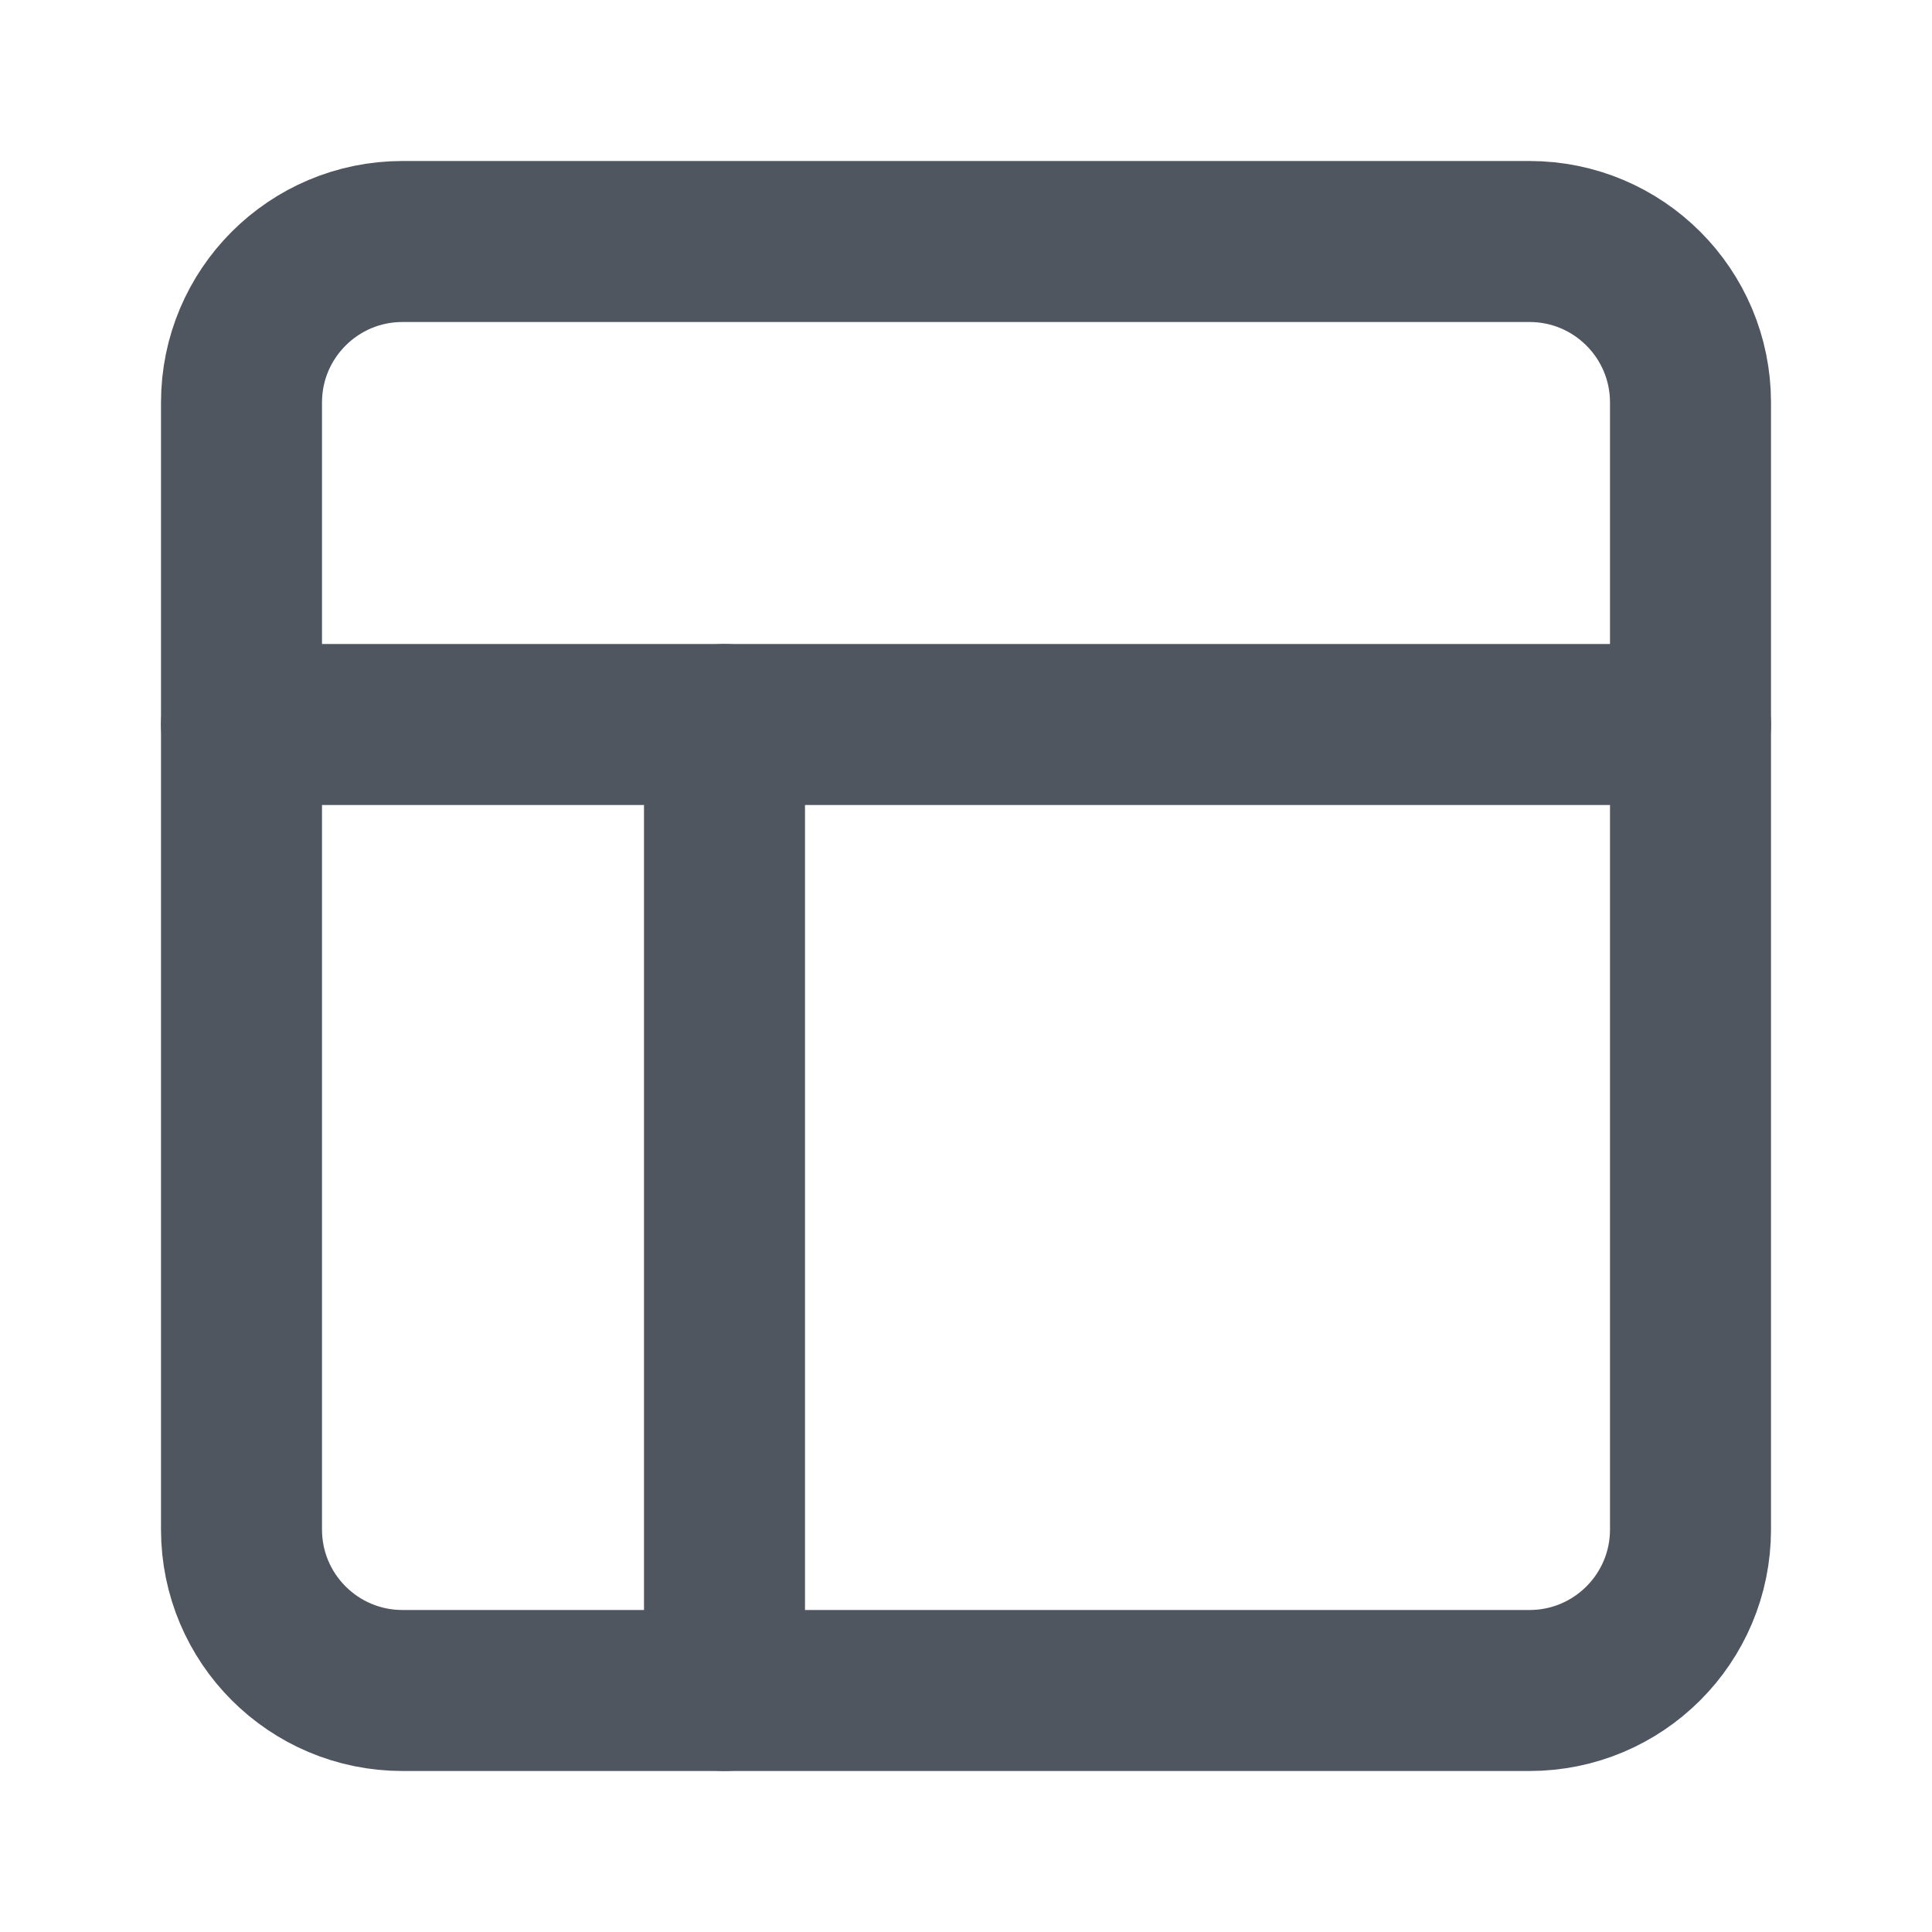
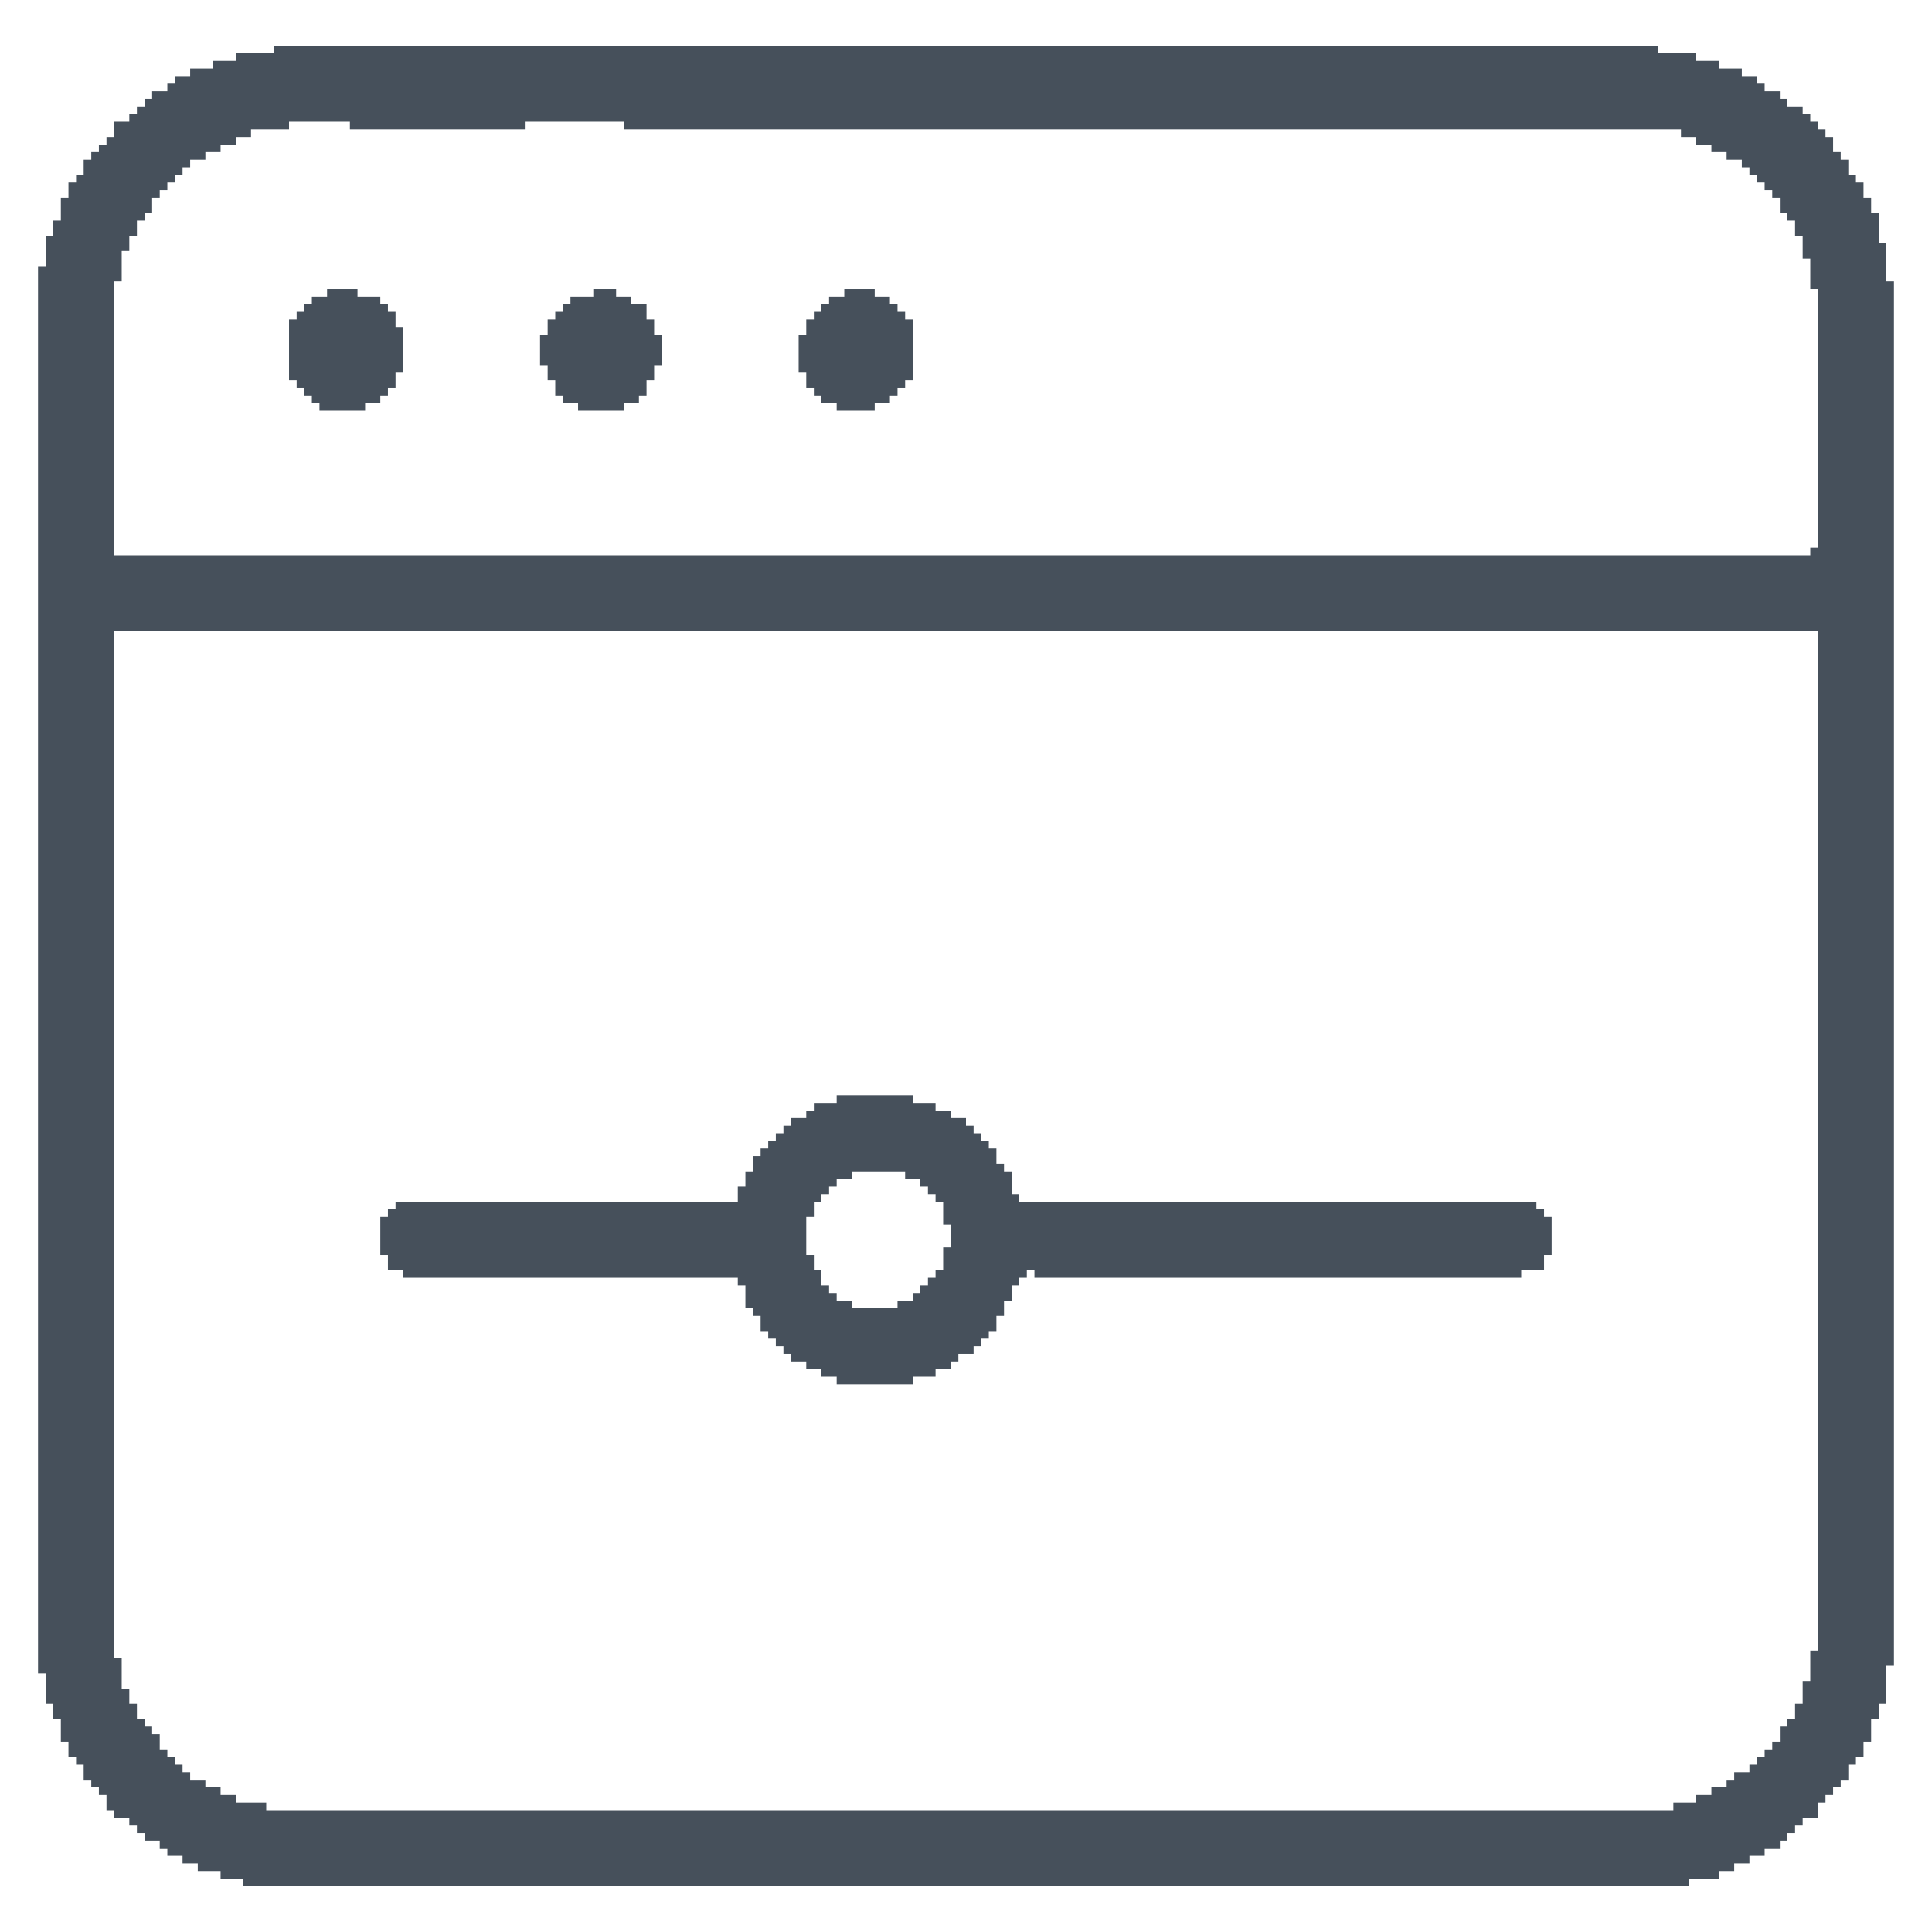
- <svg xmlns="http://www.w3.org/2000/svg" width="16" height="16" viewBox="0 0 24 24" fill="none">
-   <g stroke="#4F5660" stroke-width="2" stroke-linecap="round" stroke-linejoin="round">
-     <rect width="18" height="18" x="3" y="3" rx="2" />
-     <path d="M3 9h18" />
-     <path d="M9 21V9" />
-   </g>
+ <svg xmlns="http://www.w3.org/2000/svg" width="22" height="22" viewBox="-5 -5 254 252" preserveAspectRatio="xMidYMid meet">
+   <path fill="#46505B" d="M31 0H213V1H31ZM26 1H218V2H26ZM23 2H221V3H23ZM20 3H224V4H20ZM18 4H226V5H18ZM17 5H227V6H17ZM15 6H229V7H15ZM14 7H230V8H14ZM13 8H232V9H13ZM12 9H233V10H12ZM10 10H33V11H10ZM41 10H64V11H41ZM77 10H234V11H77ZM216 11H235V12H216ZM10 11H28V12H10ZM218 12H236V13H218ZM9 12H26V13H9ZM8 13H24V14H8ZM220 13H236V14H220ZM7 14H22V15H7ZM222 14H237V15H222ZM6 15H20V16H6ZM224 15H238V16H224ZM225 16H238V17H225ZM6 16H19V17H6ZM226 17H239V18H226ZM5 17H18V18H5ZM227 18H240V19H227ZM4 18H17V19H4ZM4 19H16V20H4ZM228 19H240V20H228ZM229 20H241V22H229ZM3 20H15V22H3ZM3 22H14V23H3ZM230 22H242V23H230ZM231 23H242V25H231ZM2 23H13V25H2ZM232 25H242V26H232ZM1 25H12V27H1ZM232 26H243V28H232ZM1 27H11V29H1ZM233 28H243V31H233ZM0 29H11V31H0ZM233 31H244V32H233ZM106 32H110V33H106ZM38 32H42V33H38ZM73 32H76V33H73ZM36 33H45V34H36ZM104 33H112V34H104ZM70 33H78V34H70ZM35 34H46V35H35ZM103 34H113V35H103ZM69 34H80V35H69ZM102 35H114V36H102ZM68 35H80V36H68ZM34 35H47V36H34ZM33 36H47V37H33ZM67 36H81V38H67ZM101 36H115V38H101ZM66 38H82V42H66ZM33 37H48V43H33ZM100 38H115V43H100ZM67 42H81V44H67ZM101 43H115V44H101ZM33 43H47V44H33ZM101 44H114V45H101ZM34 44H47V45H34ZM68 44H80V46H68ZM35 45H46V46H35ZM102 45H113V46H102ZM36 46H45V47H36ZM103 46H112V47H103ZM69 46H79V47H69ZM105 47H110V48H105ZM71 47H77V48H71ZM37 47H43V48H37ZM234 32H244V66H234ZM0 31H10V67H0ZM233 66H244V67H233ZM0 67H244V77H0ZM105 138H115V139H105ZM102 139H118V140H102ZM101 140H120V141H101ZM99 141H122V142H99ZM98 142H123V143H98ZM97 143H124V144H97ZM96 144H125V145H96ZM95 145H126V146H95ZM94 146H126V147H94ZM94 147H127V148H94ZM93 148H107V149H93ZM114 148H128V149H114ZM116 149H128V150H116ZM93 149H105V150H93ZM117 150H128V151H117ZM92 150H104V151H92ZM92 151H103V152H92ZM118 151H129V152H118ZM47 152H102V153H47ZM119 152H197V153H119ZM119 153H198V154H119ZM46 153H102V154H46ZM119 154H199V155H119ZM120 155H199V158H120ZM45 154H101V159H45ZM119 158H199V159H119ZM119 159H198V161H119ZM46 159H102V161H46ZM118 161H130V162H118ZM48 161H103V162H48ZM131 161H195V162H131ZM92 162H103V163H92ZM117 162H129V163H117ZM116 163H128V164H116ZM93 163H104V164H93ZM93 164H105V165H93ZM115 164H128V165H115ZM93 165H107V166H93ZM113 165H127V166H113ZM94 166H127V167H94ZM95 167H126V169H95ZM96 169H125V170H96ZM97 170H124V171H97ZM98 171H123V172H98ZM99 172H121V173H99ZM101 173H120V174H101ZM103 174H118V175H103ZM105 175H115V176H105ZM234 77H244V211H234ZM0 77H10V212H0ZM233 211H244V213H233ZM0 212H11V214H0ZM233 213H243V215H233ZM1 214H11V216H1ZM232 215H243V218H232ZM1 216H12V218H1ZM231 218H242V220H231ZM2 218H13V220H2ZM230 220H241V221H230ZM3 220H14V221H3ZM3 221H15V222H3ZM229 221H241V223H229ZM3 222H16V223H3ZM4 223H16V224H4ZM228 223H240V224H228ZM227 224H240V225H227ZM4 224H17V225H4ZM226 225H239V226H226ZM5 225H18V226H5ZM225 226H238V227H225ZM6 226H19V227H6ZM223 227H238V228H223ZM6 227H20V228H6ZM7 228H22V229H7ZM222 228H237V229H222ZM8 229H24V230H8ZM220 229H236V230H220ZM218 230H235V231H218ZM9 230H26V231H9ZM215 231H234V232H215ZM9 231H30V232H9ZM10 232H234V233H10ZM12 233H232V234H12ZM13 234H231V235H13ZM14 235H230V236H14ZM16 236H229V237H16ZM17 237H227V238H17ZM19 238H225V239H19ZM21 239H223V240H21ZM24 240H221V241H24ZM27 241H217V242H27Z" />
</svg>
